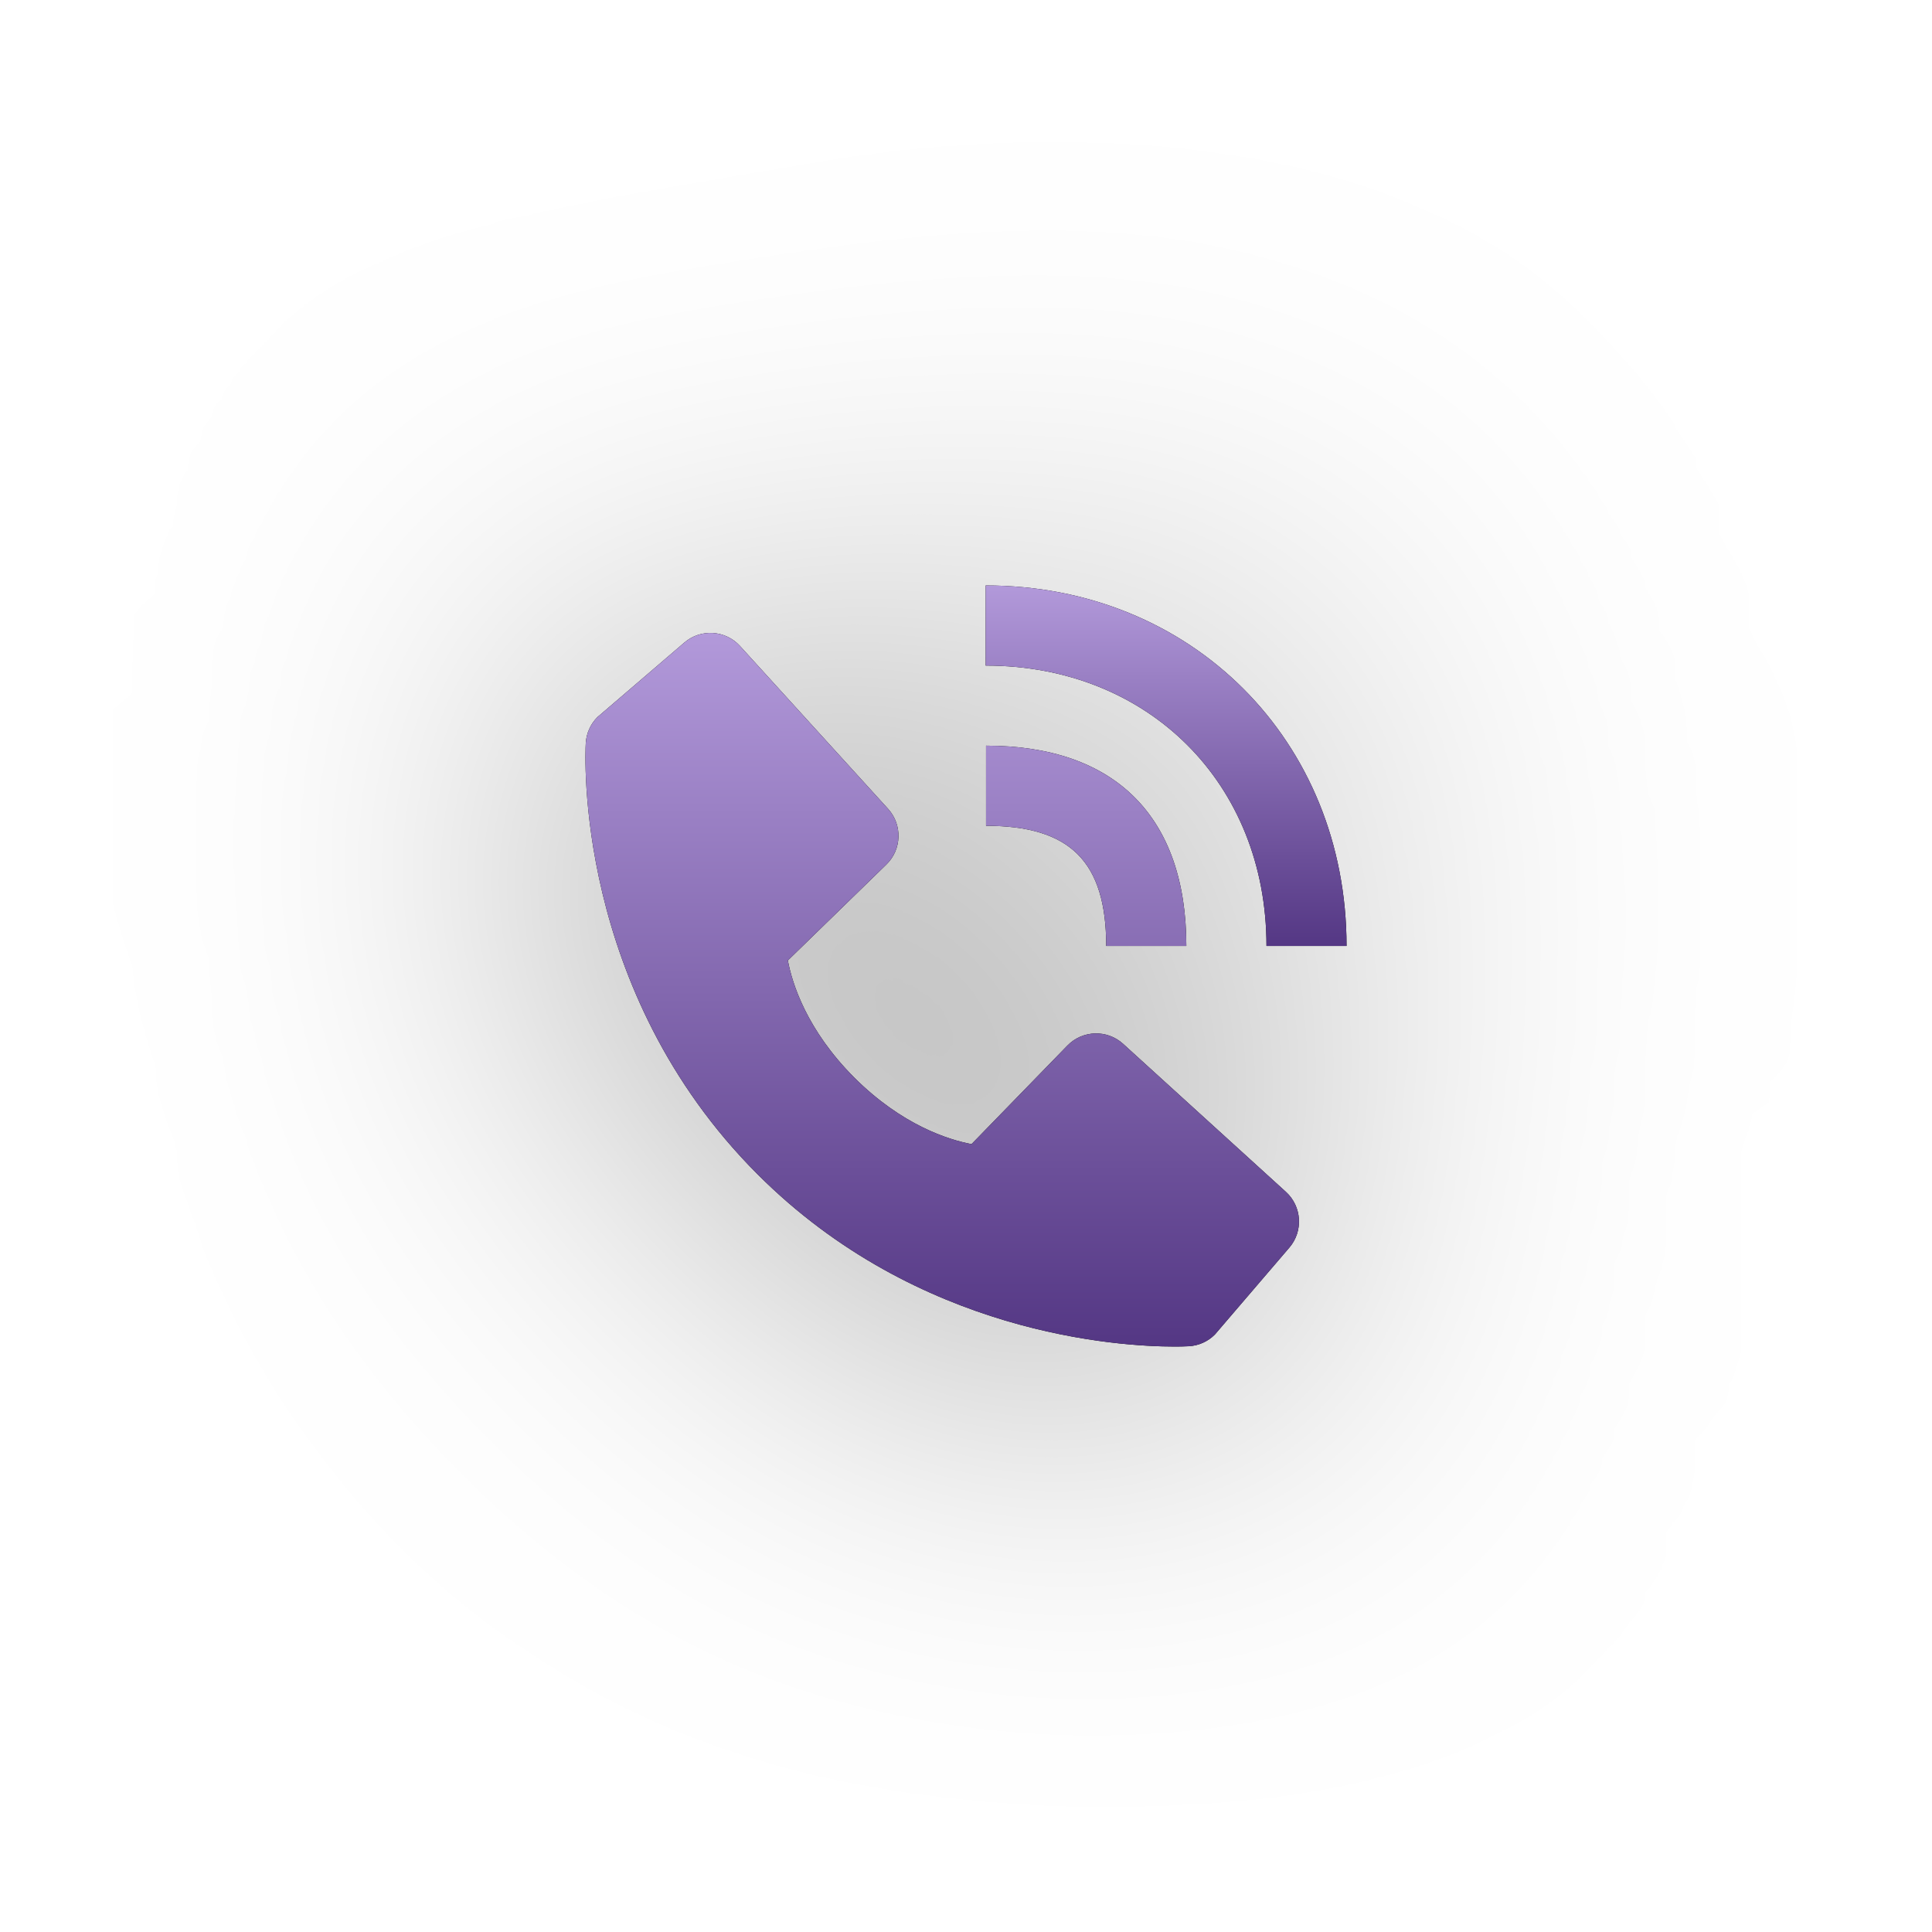
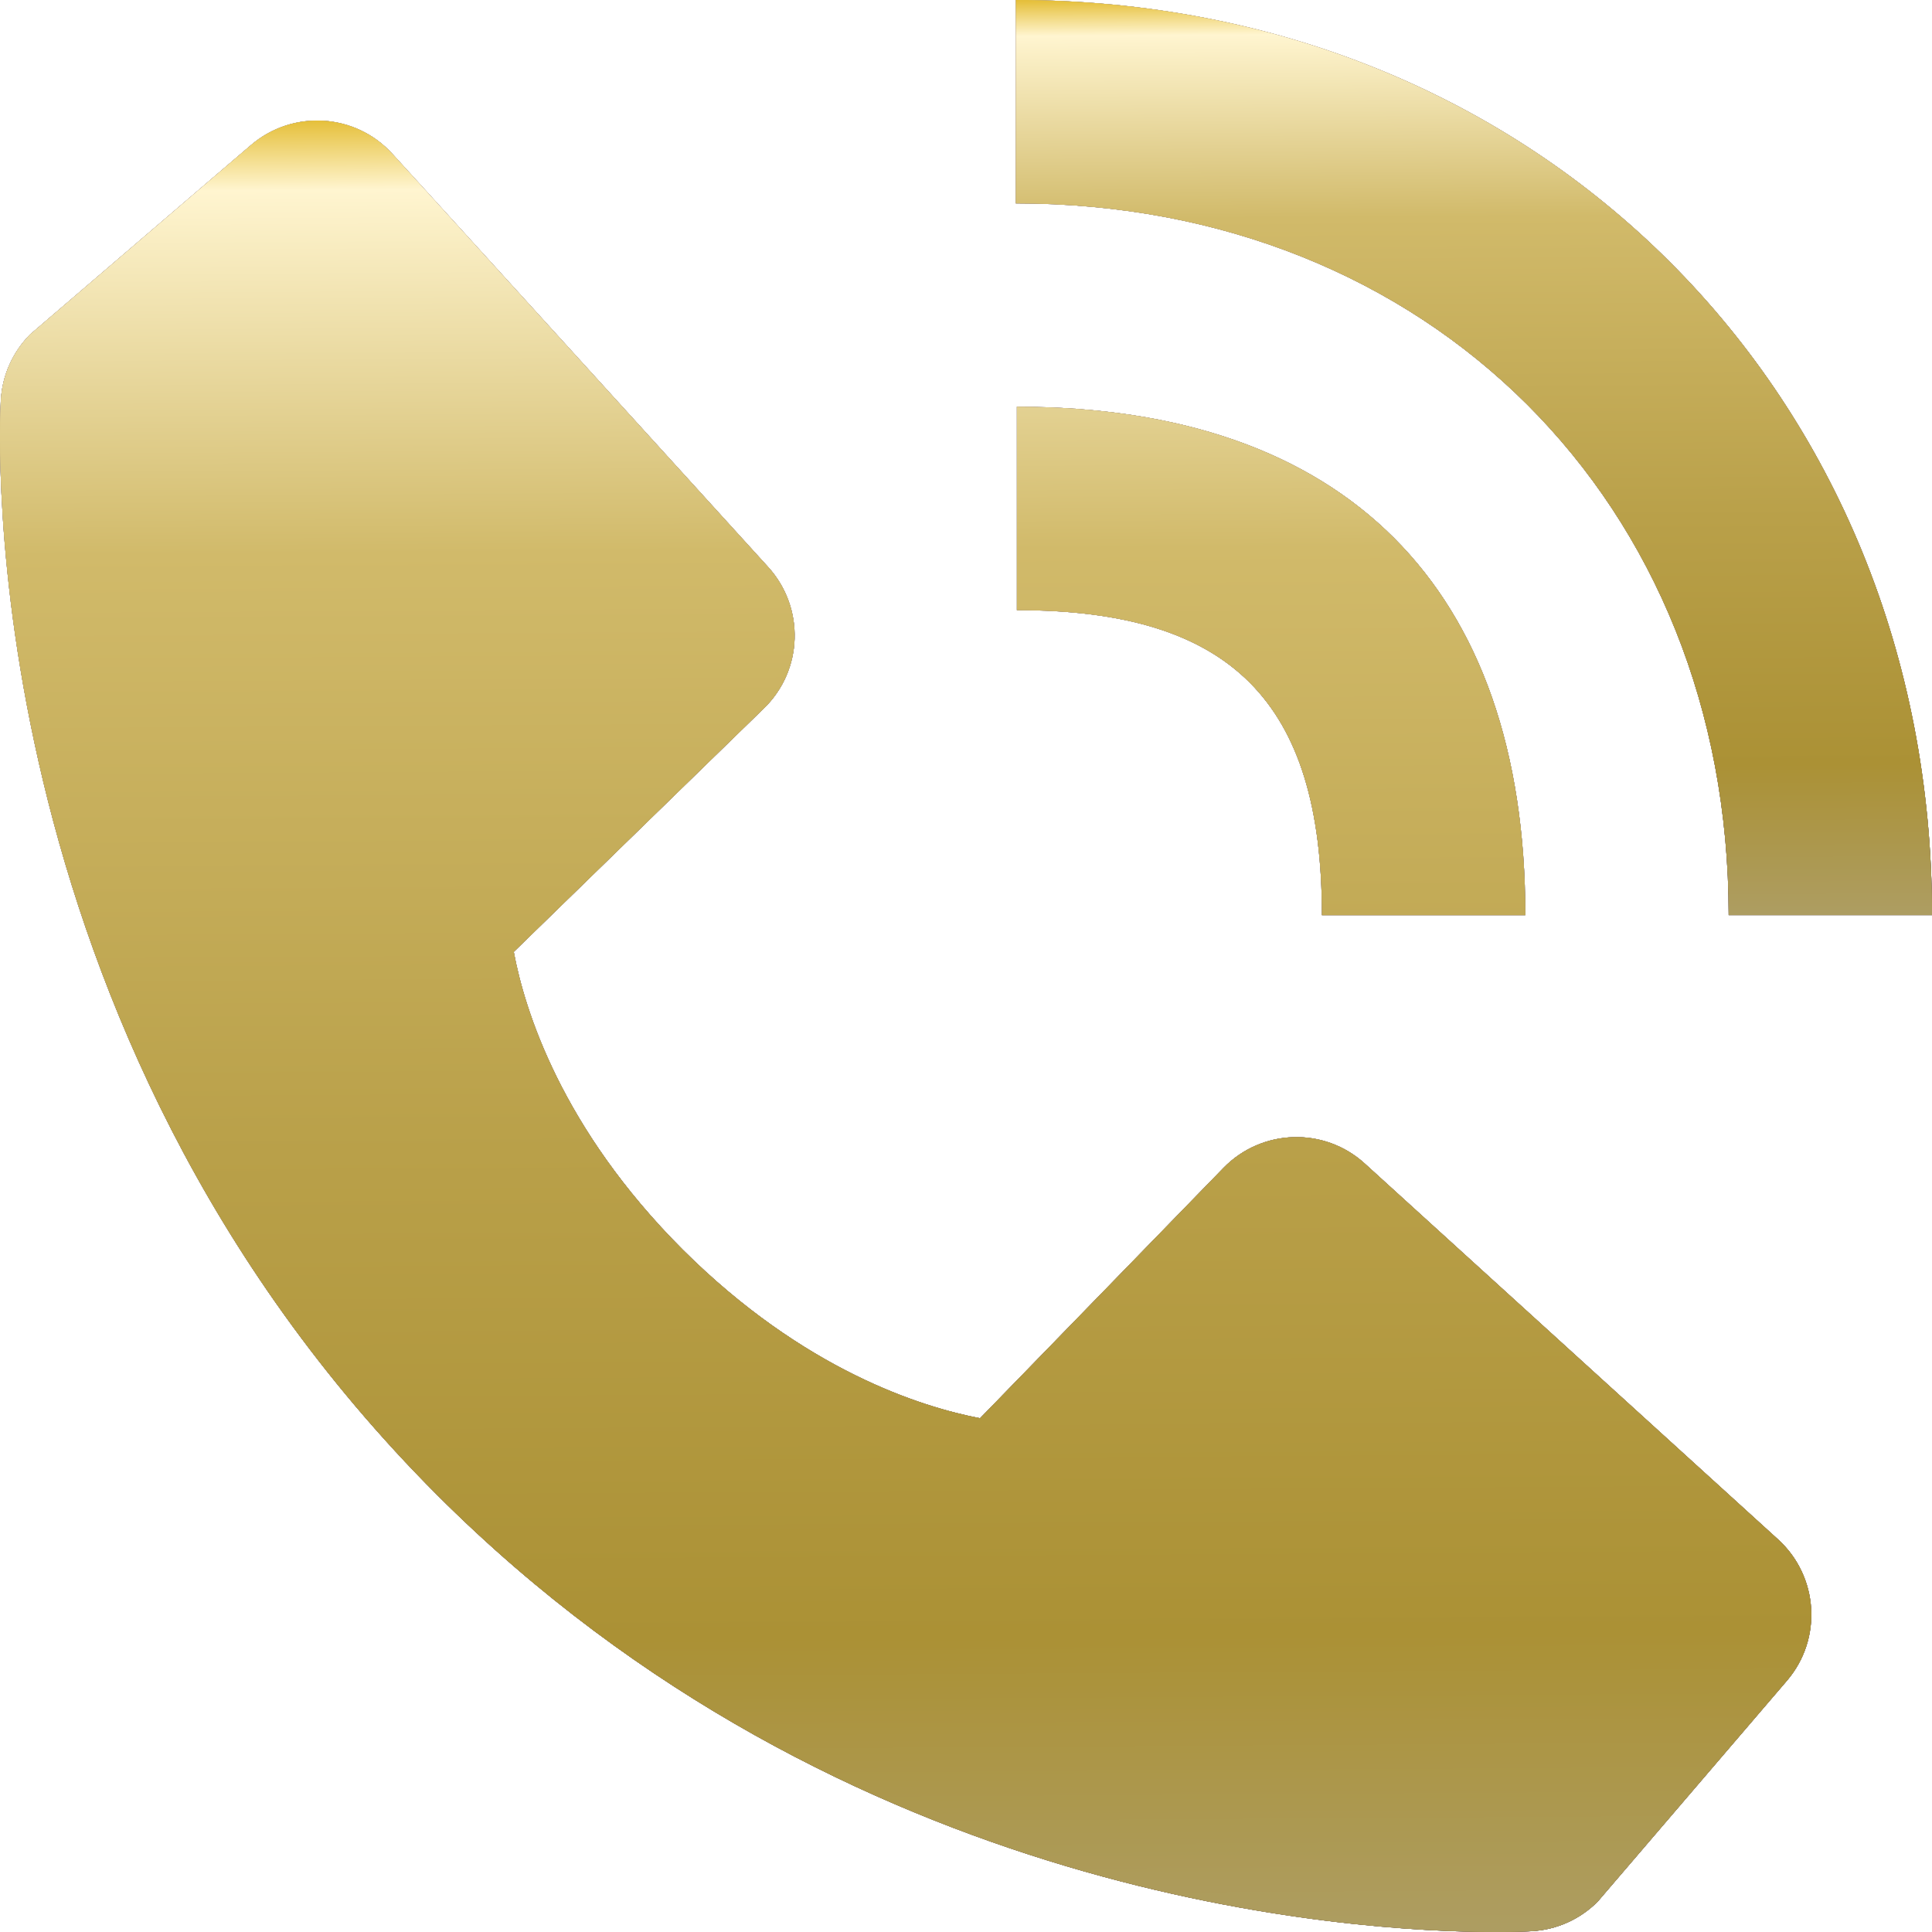
- <svg xmlns="http://www.w3.org/2000/svg" width="66" height="66" fill="none">
-   <g filter="url(#filter0_d)">
-     <path d="M43.264 32.315H46C46 25.295 40.7 20 33.672 20v2.737c5.559 0 9.593 4.027 9.593 9.578z" fill="#000" />
-     <path d="M43.264 32.315H46C46 25.295 40.7 20 33.672 20v2.737c5.559 0 9.593 4.027 9.593 9.578z" fill="url(#paint0_linear)" />
-     <path d="M33.685 28.21c2.877 0 4.105 1.228 4.105 4.106h2.737c0-4.414-2.43-6.843-6.842-6.843v2.737zm4.682 7.449a1.37 1.37 0 00-1.903.059l-3.275 3.367c-.788-.15-2.372-.644-4.004-2.271-1.63-1.633-2.125-3.222-2.271-4.004l3.365-3.276a1.37 1.37 0 00.058-1.904l-5.056-5.56a1.368 1.368 0 00-1.903-.119l-2.97 2.547a1.368 1.368 0 00-.397.888c-.02.342-.412 8.446 5.872 14.732C31.365 45.6 38.232 46 40.123 46a9 9 0 00.491-.011c.336-.02.65-.16.887-.398l2.545-2.971a1.37 1.37 0 00-.117-1.904l-5.562-5.057z" fill="#000" />
-     <path d="M33.685 28.21c2.877 0 4.105 1.228 4.105 4.106h2.737c0-4.414-2.43-6.843-6.842-6.843v2.737zm4.682 7.449a1.37 1.37 0 00-1.903.059l-3.275 3.367c-.788-.15-2.372-.644-4.004-2.271-1.63-1.633-2.125-3.222-2.271-4.004l3.365-3.276a1.37 1.37 0 00.058-1.904l-5.056-5.56a1.368 1.368 0 00-1.903-.119l-2.97 2.547a1.368 1.368 0 00-.397.888c-.02.342-.412 8.446 5.872 14.732C31.365 45.6 38.232 46 40.123 46a9 9 0 00.491-.011c.336-.02.65-.16.887-.398l2.545-2.971a1.37 1.37 0 00-.117-1.904l-5.562-5.057z" fill="url(#paint1_linear)" />
-   </g>
+ <svg xmlns="http://www.w3.org/2000/svg" width="26" height="26" viewBox="0 0 26 26" fill="none">
+   <path d="M23.264 12.315H26C26 5.294 20.701 0 13.671 0V2.737C19.23 2.737 23.264 6.764 23.264 12.315Z" fill="black" />
+   <path d="M23.264 12.315H26C26 5.294 20.701 0 13.671 0V2.737C19.23 2.737 23.264 6.764 23.264 12.315Z" fill="url(#paint0_linear)" />
+   <path d="M23.264 12.315H26C26 5.294 20.701 0 13.671 0V2.737C19.23 2.737 23.264 6.764 23.264 12.315Z" fill="url(#paint1_linear)" />
+   <path d="M23.264 12.315H26C26 5.294 20.701 0 13.671 0V2.737C19.23 2.737 23.264 6.764 23.264 12.315Z" fill="url(#paint2_linear)" />
+   <path d="M13.685 8.211C16.562 8.211 17.79 9.438 17.79 12.316H20.527C20.527 7.903 18.098 5.474 13.685 5.474V8.211ZM18.367 15.659C17.822 15.162 16.979 15.188 16.464 15.718L13.189 19.086C12.401 18.935 10.816 18.441 9.185 16.814C7.554 15.182 7.06 13.593 6.914 12.81L10.279 9.534C10.81 9.02 10.834 8.178 10.338 7.631L5.281 2.071C4.784 1.522 3.94 1.47 3.378 1.952L0.408 4.498C0.171 4.736 0.03 5.051 0.011 5.386C-0.009 5.728 -0.401 13.832 5.883 20.119C11.365 25.599 18.232 26 20.123 26C20.4 26 20.569 25.992 20.614 25.989C20.95 25.97 21.264 25.829 21.501 25.591L24.046 22.62C24.529 22.058 24.475 21.215 23.929 20.717L18.367 15.659Z" fill="black" />
+   <path d="M13.685 8.211C16.562 8.211 17.79 9.438 17.79 12.316H20.527C20.527 7.903 18.098 5.474 13.685 5.474V8.211ZM18.367 15.659C17.822 15.162 16.979 15.188 16.464 15.718L13.189 19.086C12.401 18.935 10.816 18.441 9.185 16.814C7.554 15.182 7.06 13.593 6.914 12.81L10.279 9.534C10.81 9.02 10.834 8.178 10.338 7.631L5.281 2.071C4.784 1.522 3.94 1.47 3.378 1.952L0.408 4.498C0.171 4.736 0.03 5.051 0.011 5.386C-0.009 5.728 -0.401 13.832 5.883 20.119C11.365 25.599 18.232 26 20.123 26C20.4 26 20.569 25.992 20.614 25.989C20.95 25.97 21.264 25.829 21.501 25.591L24.046 22.62C24.529 22.058 24.475 21.215 23.929 20.717L18.367 15.659Z" fill="url(#paint3_linear)" />
+   <path d="M13.685 8.211C16.562 8.211 17.79 9.438 17.79 12.316H20.527C20.527 7.903 18.098 5.474 13.685 5.474V8.211ZM18.367 15.659C17.822 15.162 16.979 15.188 16.464 15.718L13.189 19.086C12.401 18.935 10.816 18.441 9.185 16.814C7.554 15.182 7.06 13.593 6.914 12.81L10.279 9.534C10.81 9.02 10.834 8.178 10.338 7.631L5.281 2.071C4.784 1.522 3.94 1.47 3.378 1.952L0.408 4.498C0.171 4.736 0.03 5.051 0.011 5.386C-0.009 5.728 -0.401 13.832 5.883 20.119C11.365 25.599 18.232 26 20.123 26C20.4 26 20.569 25.992 20.614 25.989C20.95 25.97 21.264 25.829 21.501 25.591L24.046 22.62C24.529 22.058 24.475 21.215 23.929 20.717L18.367 15.659Z" fill="url(#paint4_linear)" />
+   <path d="M13.685 8.211C16.562 8.211 17.79 9.438 17.79 12.316H20.527C20.527 7.903 18.098 5.474 13.685 5.474V8.211ZM18.367 15.659C17.822 15.162 16.979 15.188 16.464 15.718L13.189 19.086C12.401 18.935 10.816 18.441 9.185 16.814C7.554 15.182 7.06 13.593 6.914 12.81L10.279 9.534C10.81 9.02 10.834 8.178 10.338 7.631L5.281 2.071C4.784 1.522 3.94 1.47 3.378 1.952L0.408 4.498C0.171 4.736 0.03 5.051 0.011 5.386C-0.009 5.728 -0.401 13.832 5.883 20.119C11.365 25.599 18.232 26 20.123 26C20.4 26 20.569 25.992 20.614 25.989C20.95 25.97 21.264 25.829 21.501 25.591L24.046 22.62C24.529 22.058 24.475 21.215 23.929 20.717L18.367 15.659Z" fill="url(#paint5_linear)" />
  <defs>
-     <linearGradient id="paint0_linear" x1="39.836" y1="20" x2="39.836" y2="32.315" gradientUnits="userSpaceOnUse">
+     <linearGradient id="paint0_linear" x1="19.836" y1="0" x2="19.836" y2="12.315" gradientUnits="userSpaceOnUse">
      <stop stop-color="#B299DA" />
      <stop offset="1" stop-color="#543784" />
    </linearGradient>
-     <linearGradient id="paint1_linear" x1="32.188" y1="21.622" x2="32.188" y2="46" gradientUnits="userSpaceOnUse">
+     <linearGradient id="paint1_linear" x1="20.103" y1="-1.723" x2="20.212" y2="15.326" gradientUnits="userSpaceOnUse">
+       <stop stop-color="#D9C88B" />
+       <stop offset="1" stop-color="#AA9036" />
+     </linearGradient>
+     <linearGradient id="paint2_linear" x1="20.103" y1="-1.723" x2="20.212" y2="15.326" gradientUnits="userSpaceOnUse">
+       <stop offset="0.09" stop-color="#DDAE09" />
+       <stop offset="0.127" stop-color="#FFF5D0" />
+       <stop offset="0.272" stop-color="#D1BA6A" />
+       <stop offset="0.511" stop-color="#B9A049" />
+       <stop offset="0.706" stop-color="#AB9135" />
+       <stop offset="0.823" stop-color="#AD9D61" />
+     </linearGradient>
+     <linearGradient id="paint3_linear" x1="12.188" y1="1.622" x2="12.188" y2="26" gradientUnits="userSpaceOnUse">
      <stop stop-color="#B299DA" />
      <stop offset="1" stop-color="#543784" />
    </linearGradient>
-     <filter id="filter0_d" x="0" y="0" width="66.001" height="66" filterUnits="userSpaceOnUse" color-interpolation-filters="sRGB">
-       <feFlood flood-opacity="0" result="BackgroundImageFix" />
-       <feColorMatrix in="SourceAlpha" values="0 0 0 0 0 0 0 0 0 0 0 0 0 0 0 0 0 0 127 0" />
-       <feOffset />
-       <feGaussianBlur stdDeviation="10" />
-       <feColorMatrix values="0 0 0 0 0 0 0 0 0 0 0 0 0 0 0 0 0 0 0.5 0" />
-       <feBlend in2="BackgroundImageFix" result="effect1_dropShadow" />
-       <feBlend in="SourceGraphic" in2="effect1_dropShadow" result="shape" />
-     </filter>
+     <linearGradient id="paint4_linear" x1="12.716" y1="-1.79" x2="12.932" y2="31.962" gradientUnits="userSpaceOnUse">
+       <stop stop-color="#D9C88B" />
+       <stop offset="1" stop-color="#AA9036" />
+     </linearGradient>
+     <linearGradient id="paint5_linear" x1="12.716" y1="-1.79" x2="12.932" y2="31.962" gradientUnits="userSpaceOnUse">
+       <stop offset="0.09" stop-color="#DDAE09" />
+       <stop offset="0.127" stop-color="#FFF5D0" />
+       <stop offset="0.272" stop-color="#D1BA6A" />
+       <stop offset="0.511" stop-color="#B9A049" />
+       <stop offset="0.706" stop-color="#AB9135" />
+       <stop offset="0.823" stop-color="#AD9D61" />
+     </linearGradient>
  </defs>
</svg>
